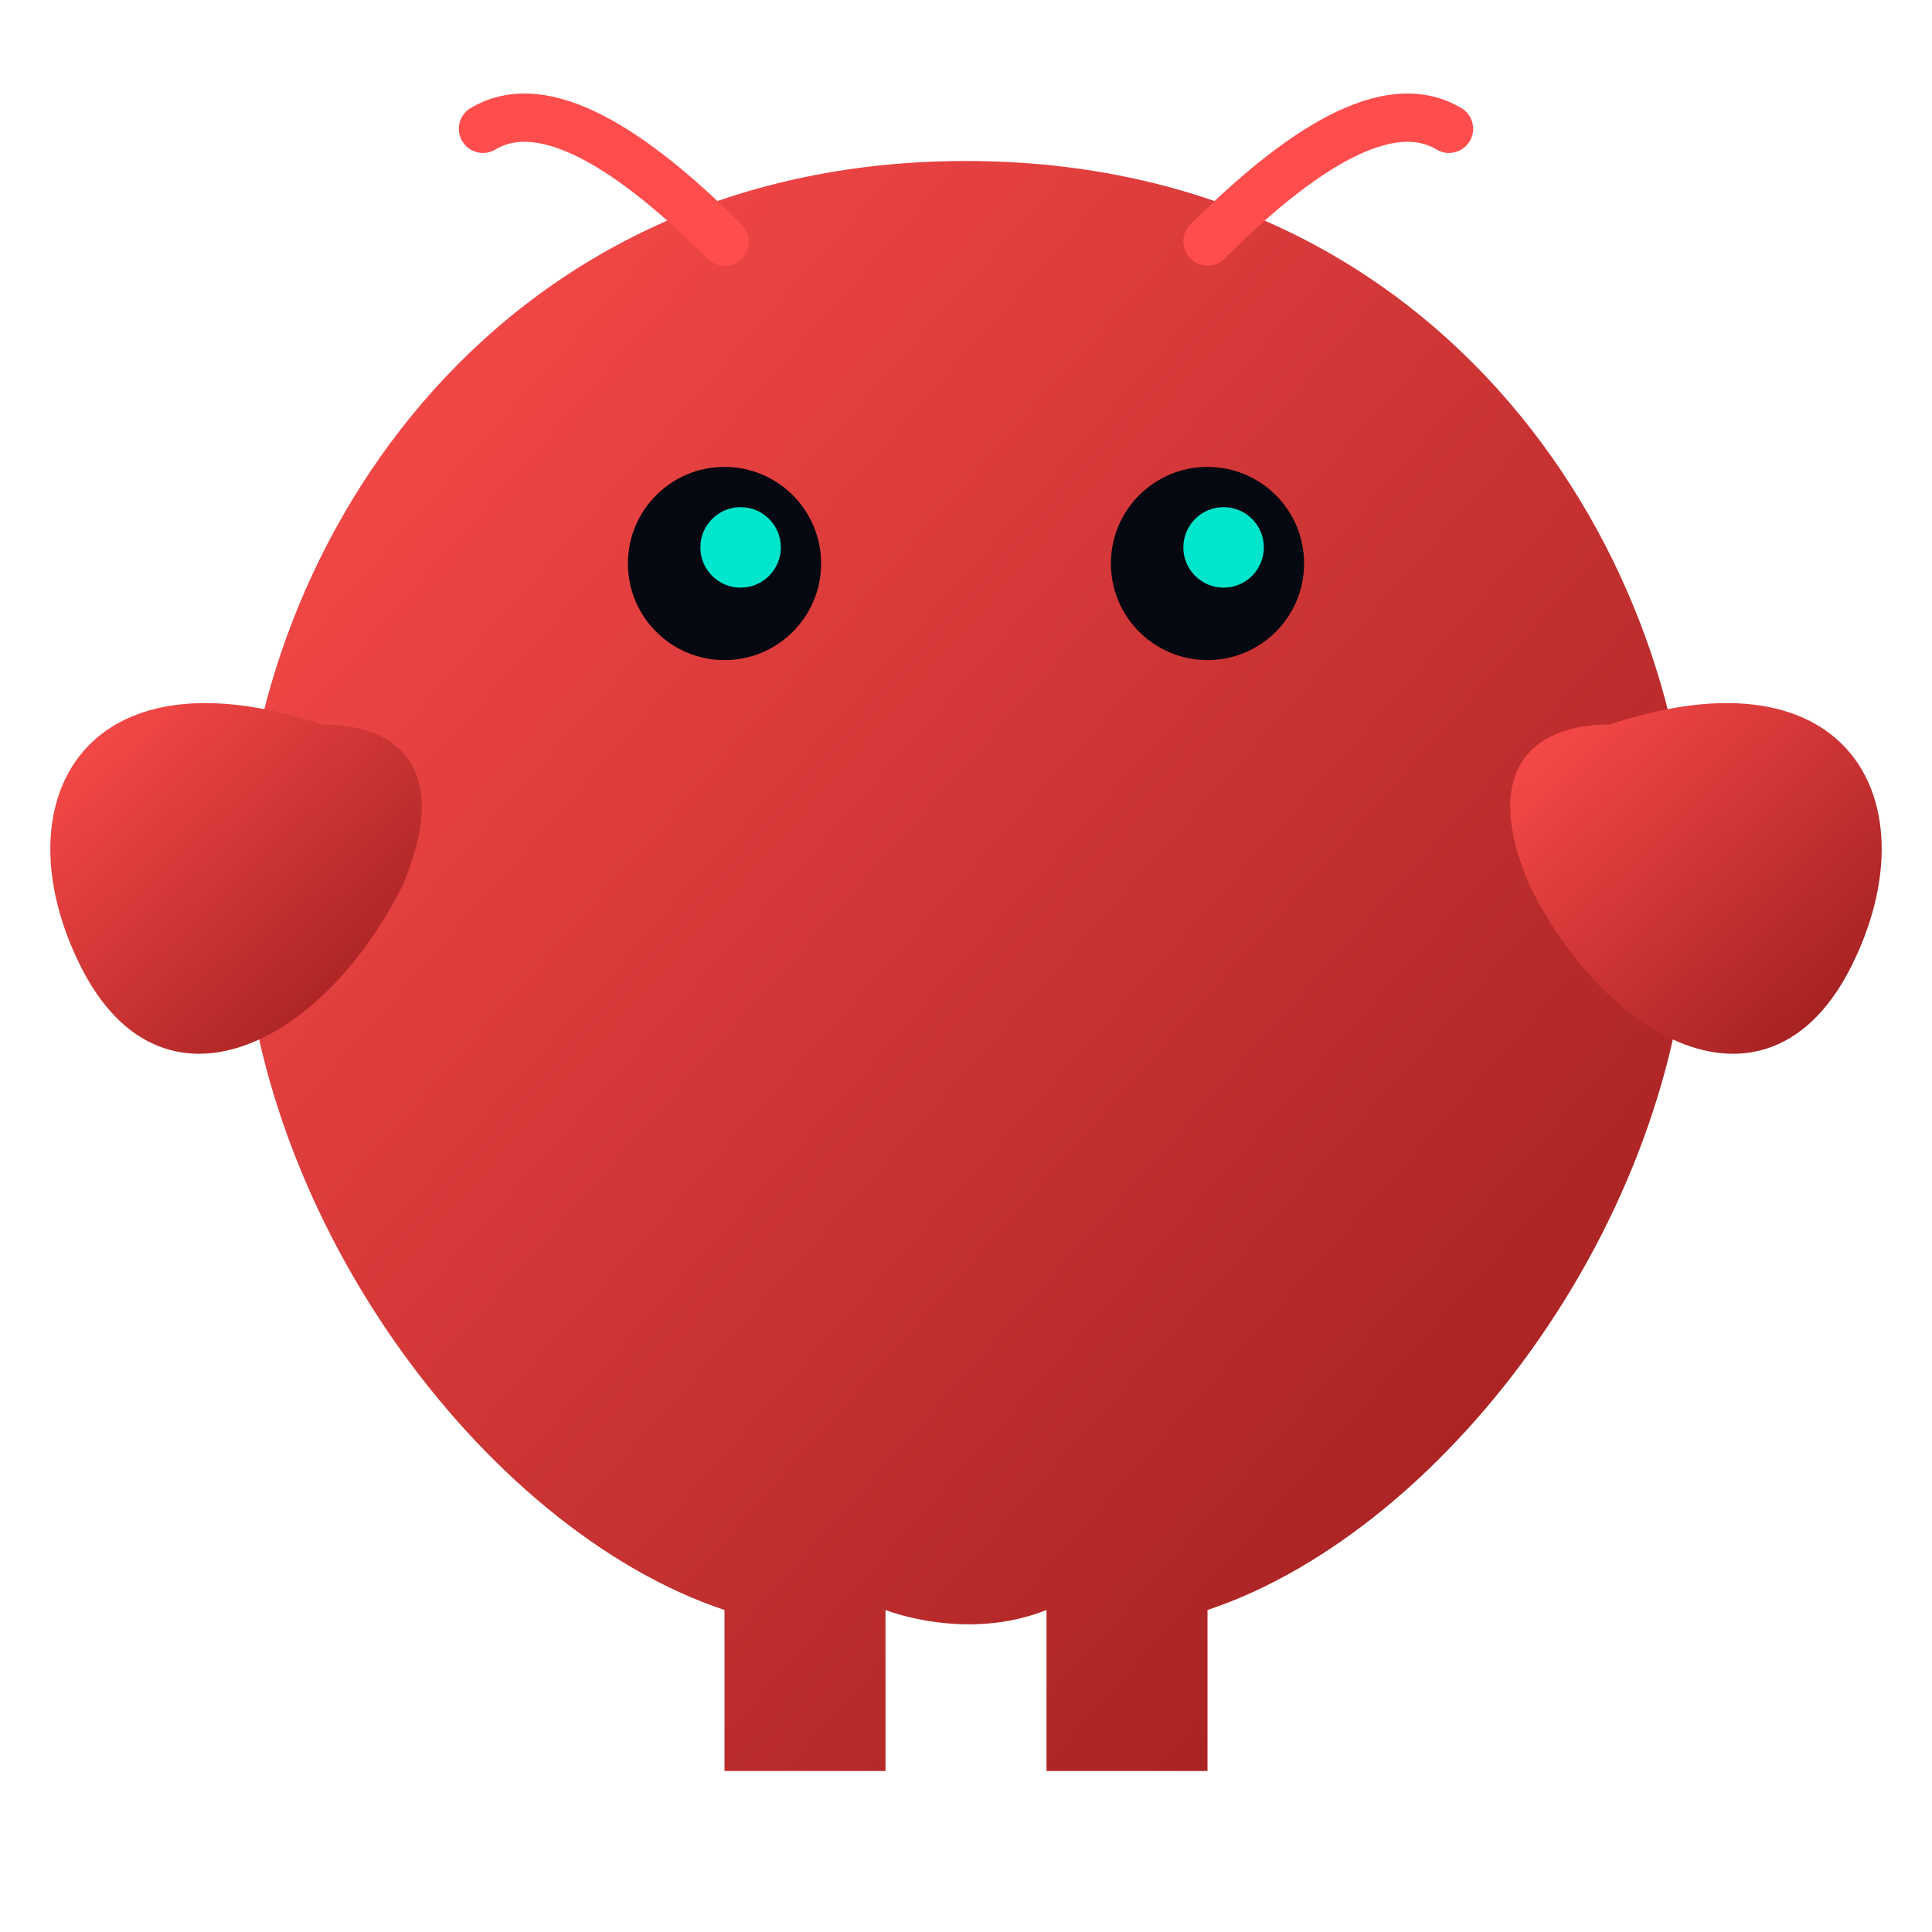
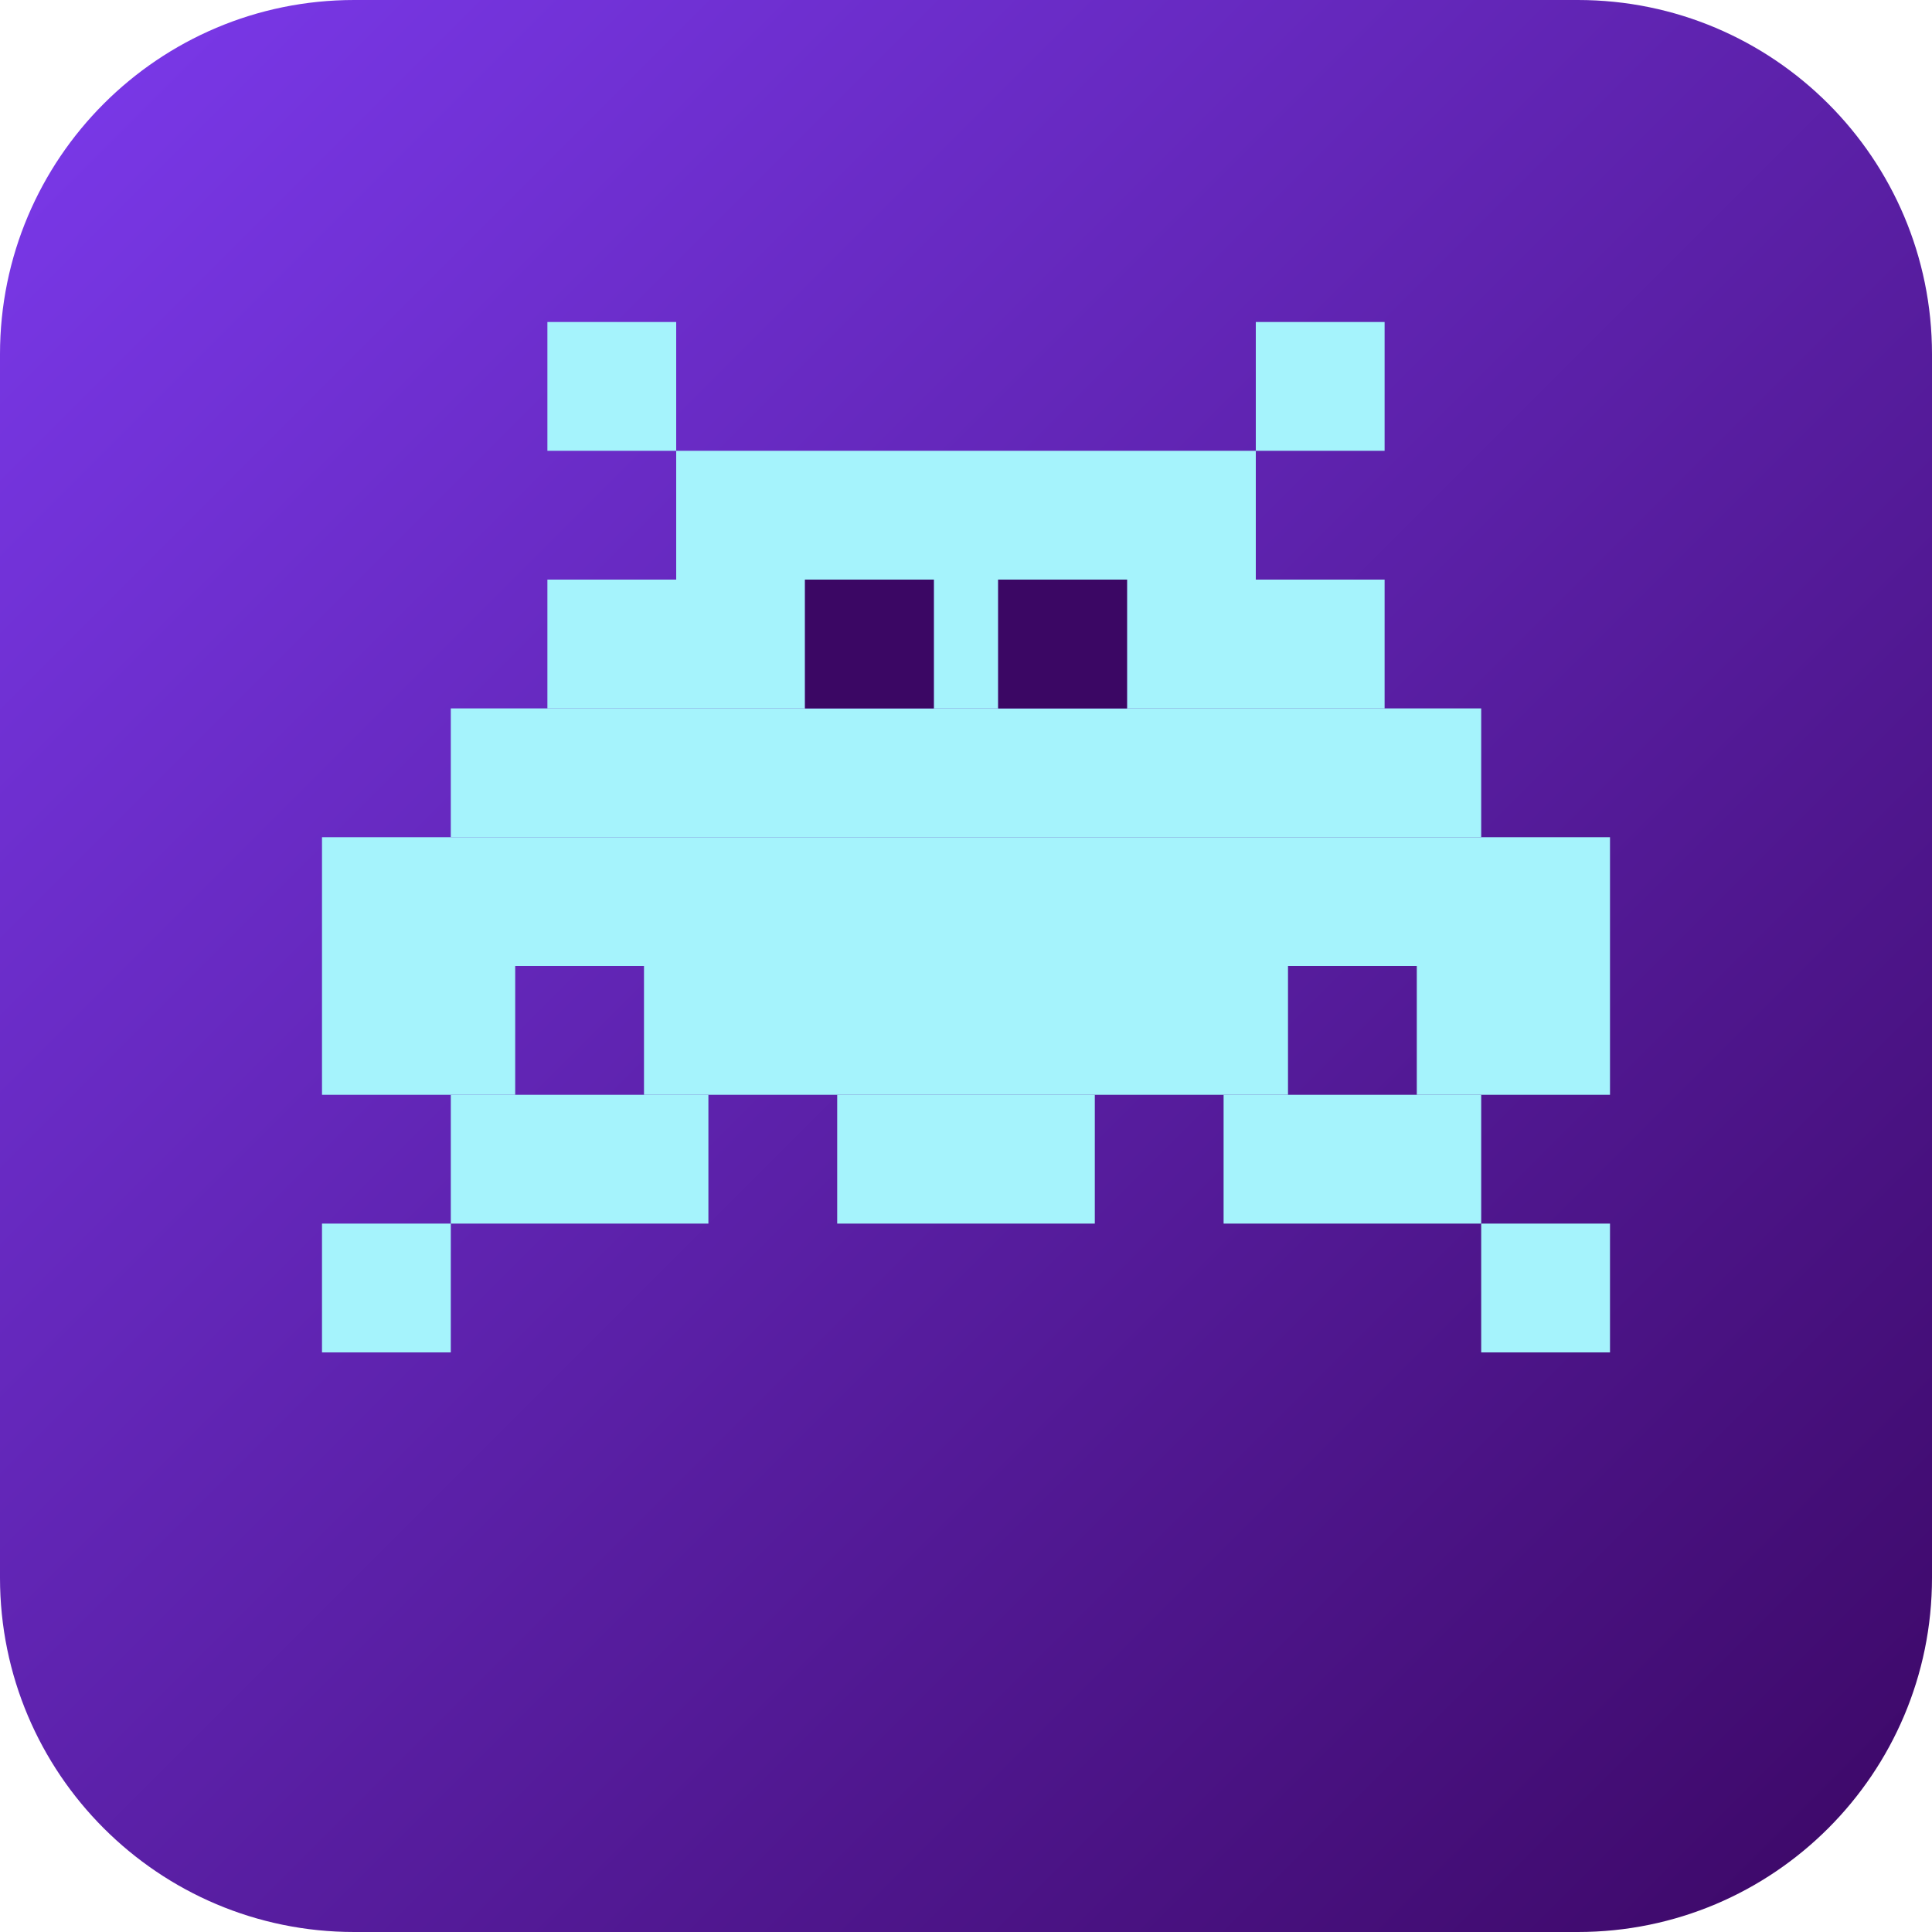
- <svg xmlns="http://www.w3.org/2000/svg" viewBox="0 0 120 120" fill="none">
+ <svg xmlns="http://www.w3.org/2000/svg" viewBox="0 0 120 120">
  <defs>
-     <linearGradient id="lobster-gradient" x1="0%" y1="0%" x2="100%" y2="100%">
-       <stop offset="0%" stop-color="#ff4d4d" />
-       <stop offset="100%" stop-color="#991b1b" />
+     <linearGradient id="alien-bg" x1="0%" y1="0%" x2="100%" y2="100%">
+       <stop offset="0%" stop-color="#7c3aed" />
+       <stop offset="100%" stop-color="#3b0764" />
    </linearGradient>
  </defs>
-   <path d="M60 10 C30 10 15 35 15 55 C15 75 30 95 45 100 L45 110 L55 110 L55 100 C55 100 60 102 65 100 L65 110 L75 110 L75 100 C90 95 105 75 105 55 C105 35 90 10 60 10Z" fill="url(#lobster-gradient)" />
-   <path d="M20 45 C5 40 0 50 5 60 C10 70 20 65 25 55 C28 48 25 45 20 45Z" fill="url(#lobster-gradient)" />
-   <path d="M100 45 C115 40 120 50 115 60 C110 70 100 65 95 55 C92 48 95 45 100 45Z" fill="url(#lobster-gradient)" />
-   <path d="M45 15 Q35 5 30 8" stroke="#ff4d4d" stroke-width="3" stroke-linecap="round" />
-   <path d="M75 15 Q85 5 90 8" stroke="#ff4d4d" stroke-width="3" stroke-linecap="round" />
-   <circle cx="45" cy="35" r="6" fill="#050810" />
-   <circle cx="75" cy="35" r="6" fill="#050810" />
-   <circle cx="46" cy="34" r="2.5" fill="#00e5cc" />
-   <circle cx="76" cy="34" r="2.5" fill="#00e5cc" />
+   <rect x="0" y="0" width="120" height="120" rx="22" fill="url(#alien-bg)" />
+   <g fill="#a5f3fc">
+     <rect x="34" y="20" width="8" height="8" />
+     <rect x="78" y="20" width="8" height="8" />
+     <rect x="42" y="28" width="36" height="8" />
+     <rect x="34" y="36" width="16" height="8" />
+     <rect x="58" y="36" width="4" height="8" />
+     <rect x="70" y="36" width="16" height="8" />
+     <rect x="28" y="44" width="64" height="8" />
+     <rect x="20" y="52" width="80" height="8" />
+     <rect x="20" y="60" width="12" height="8" />
+     <rect x="40" y="60" width="40" height="8" />
+     <rect x="88" y="60" width="12" height="8" />
+     <rect x="28" y="68" width="16" height="8" />
+     <rect x="52" y="68" width="16" height="8" />
+     <rect x="76" y="68" width="16" height="8" />
+     <rect x="20" y="76" width="8" height="8" />
+     <rect x="92" y="76" width="8" height="8" />
+   </g>
+   <g fill="#3b0764">
+     <rect x="50" y="36" width="8" height="8" />
+     <rect x="62" y="36" width="8" height="8" />
+   </g>
</svg>
